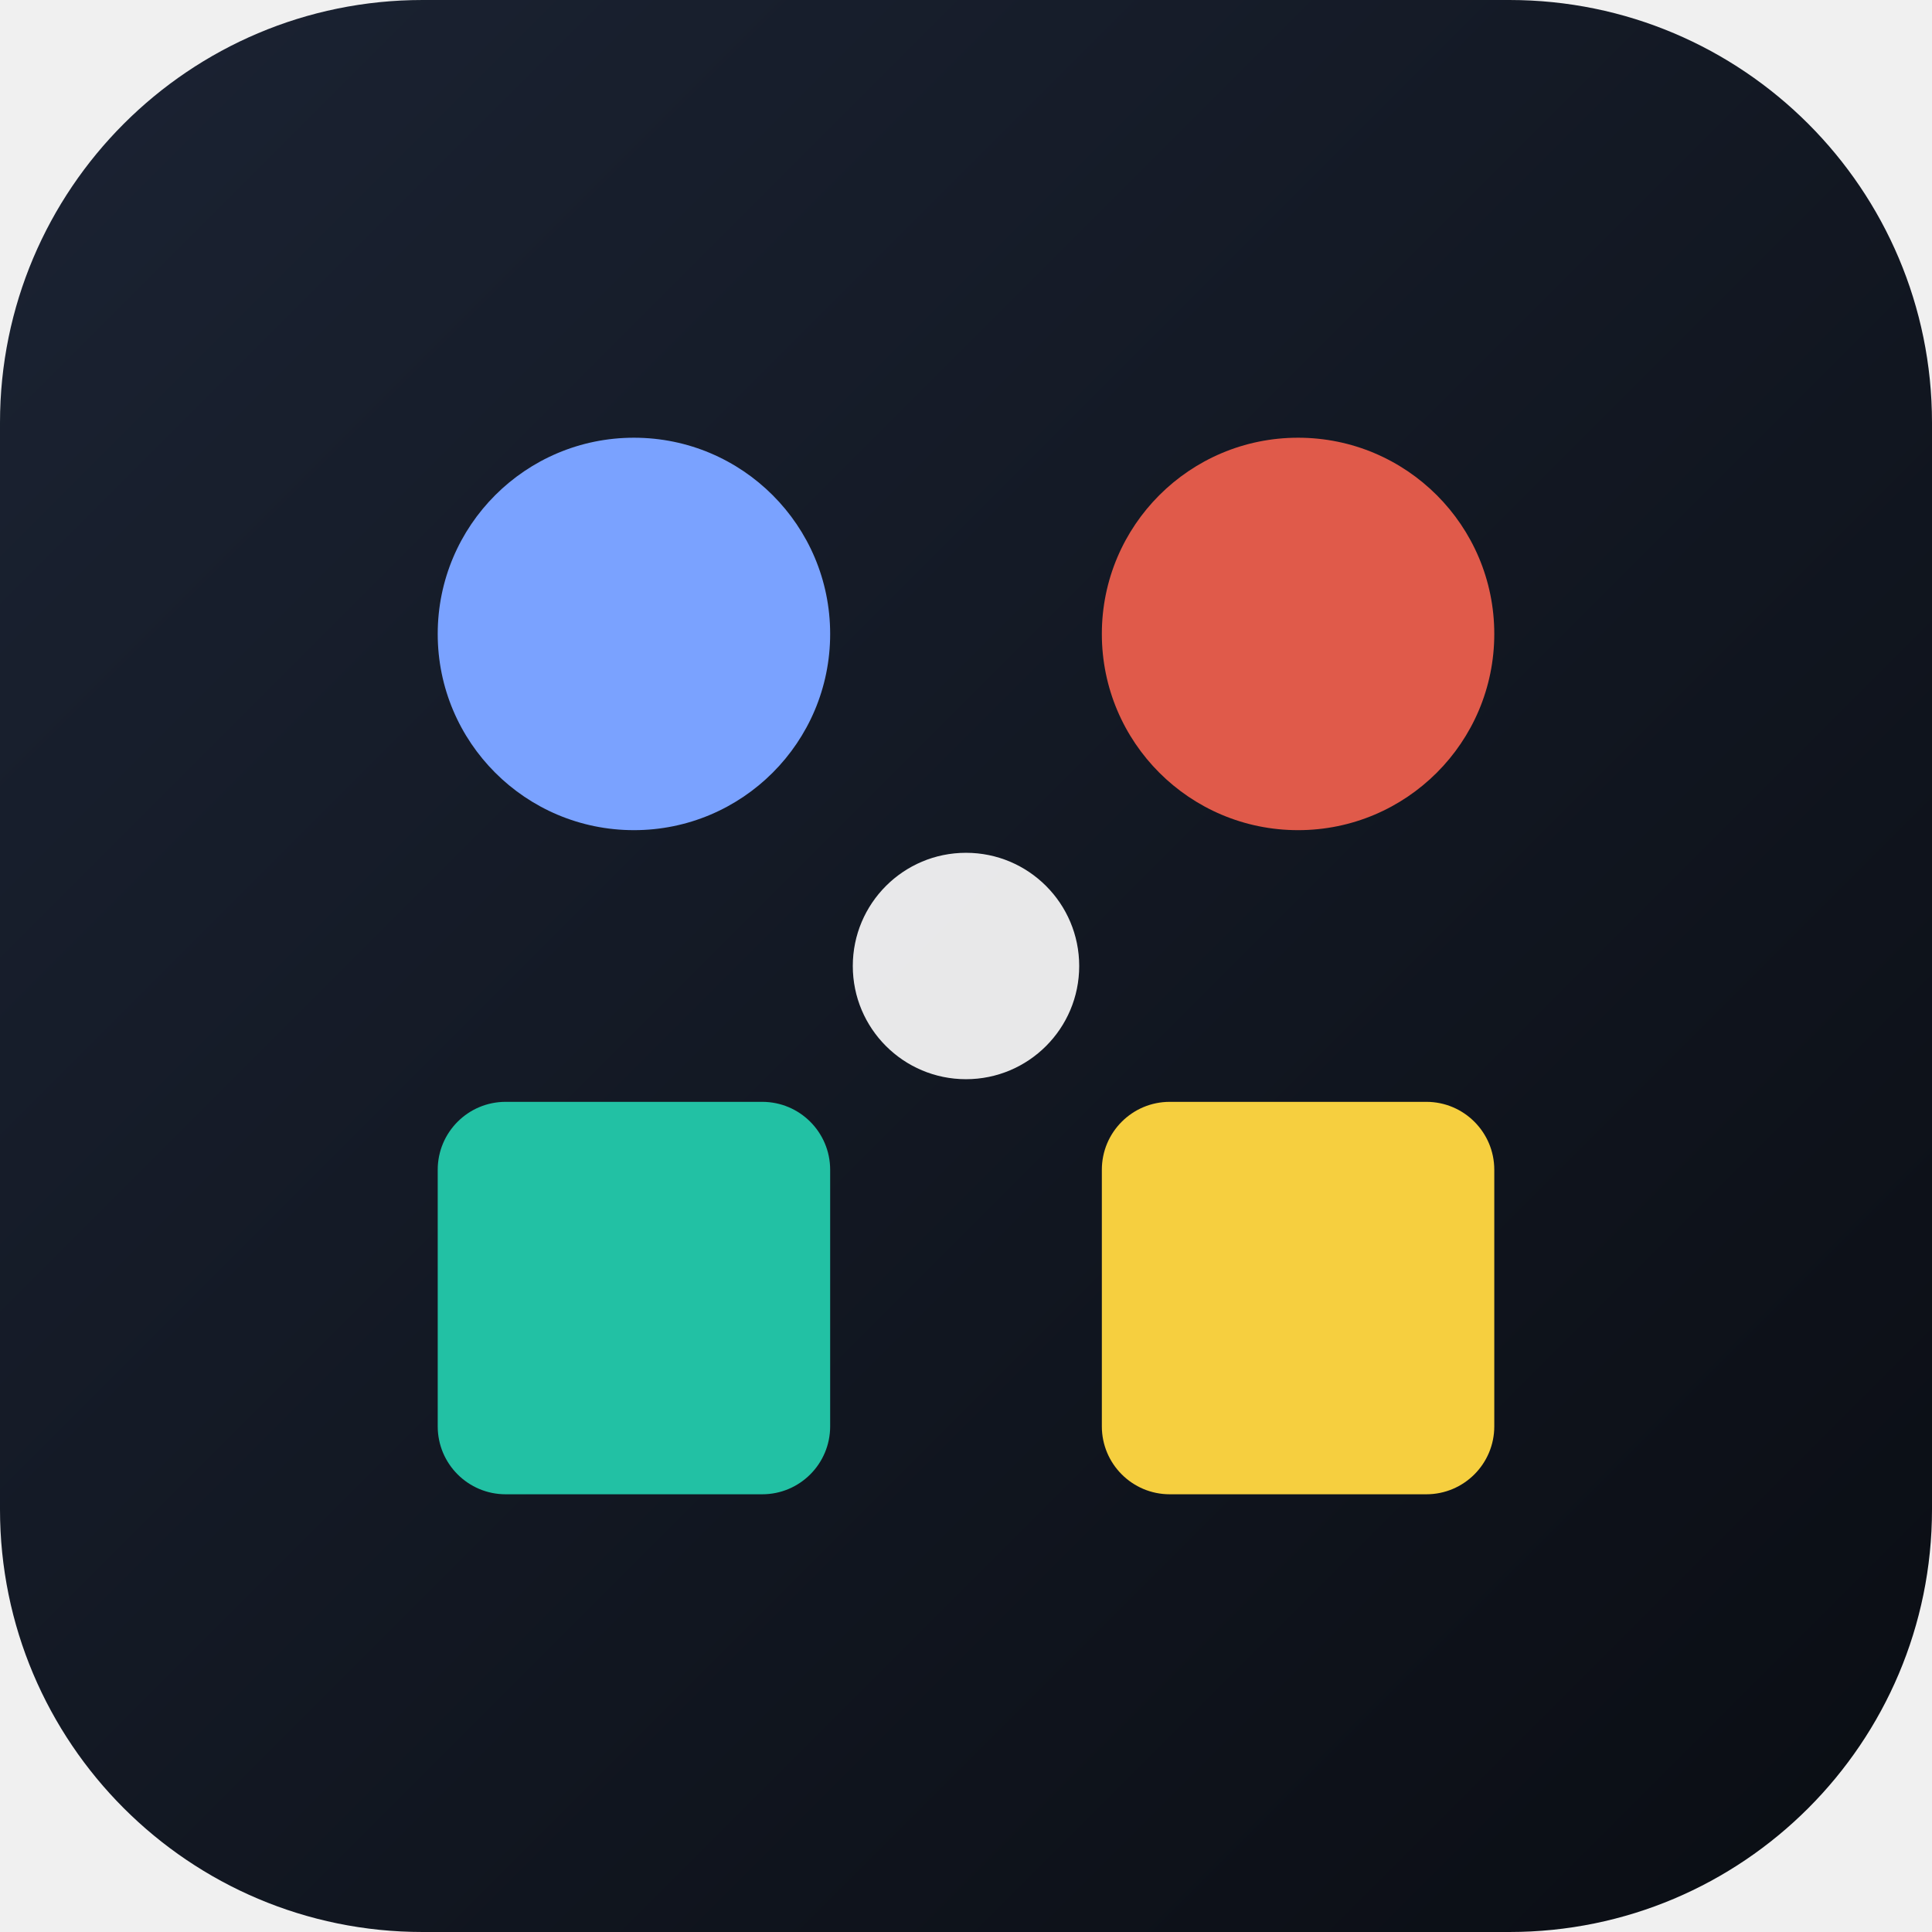
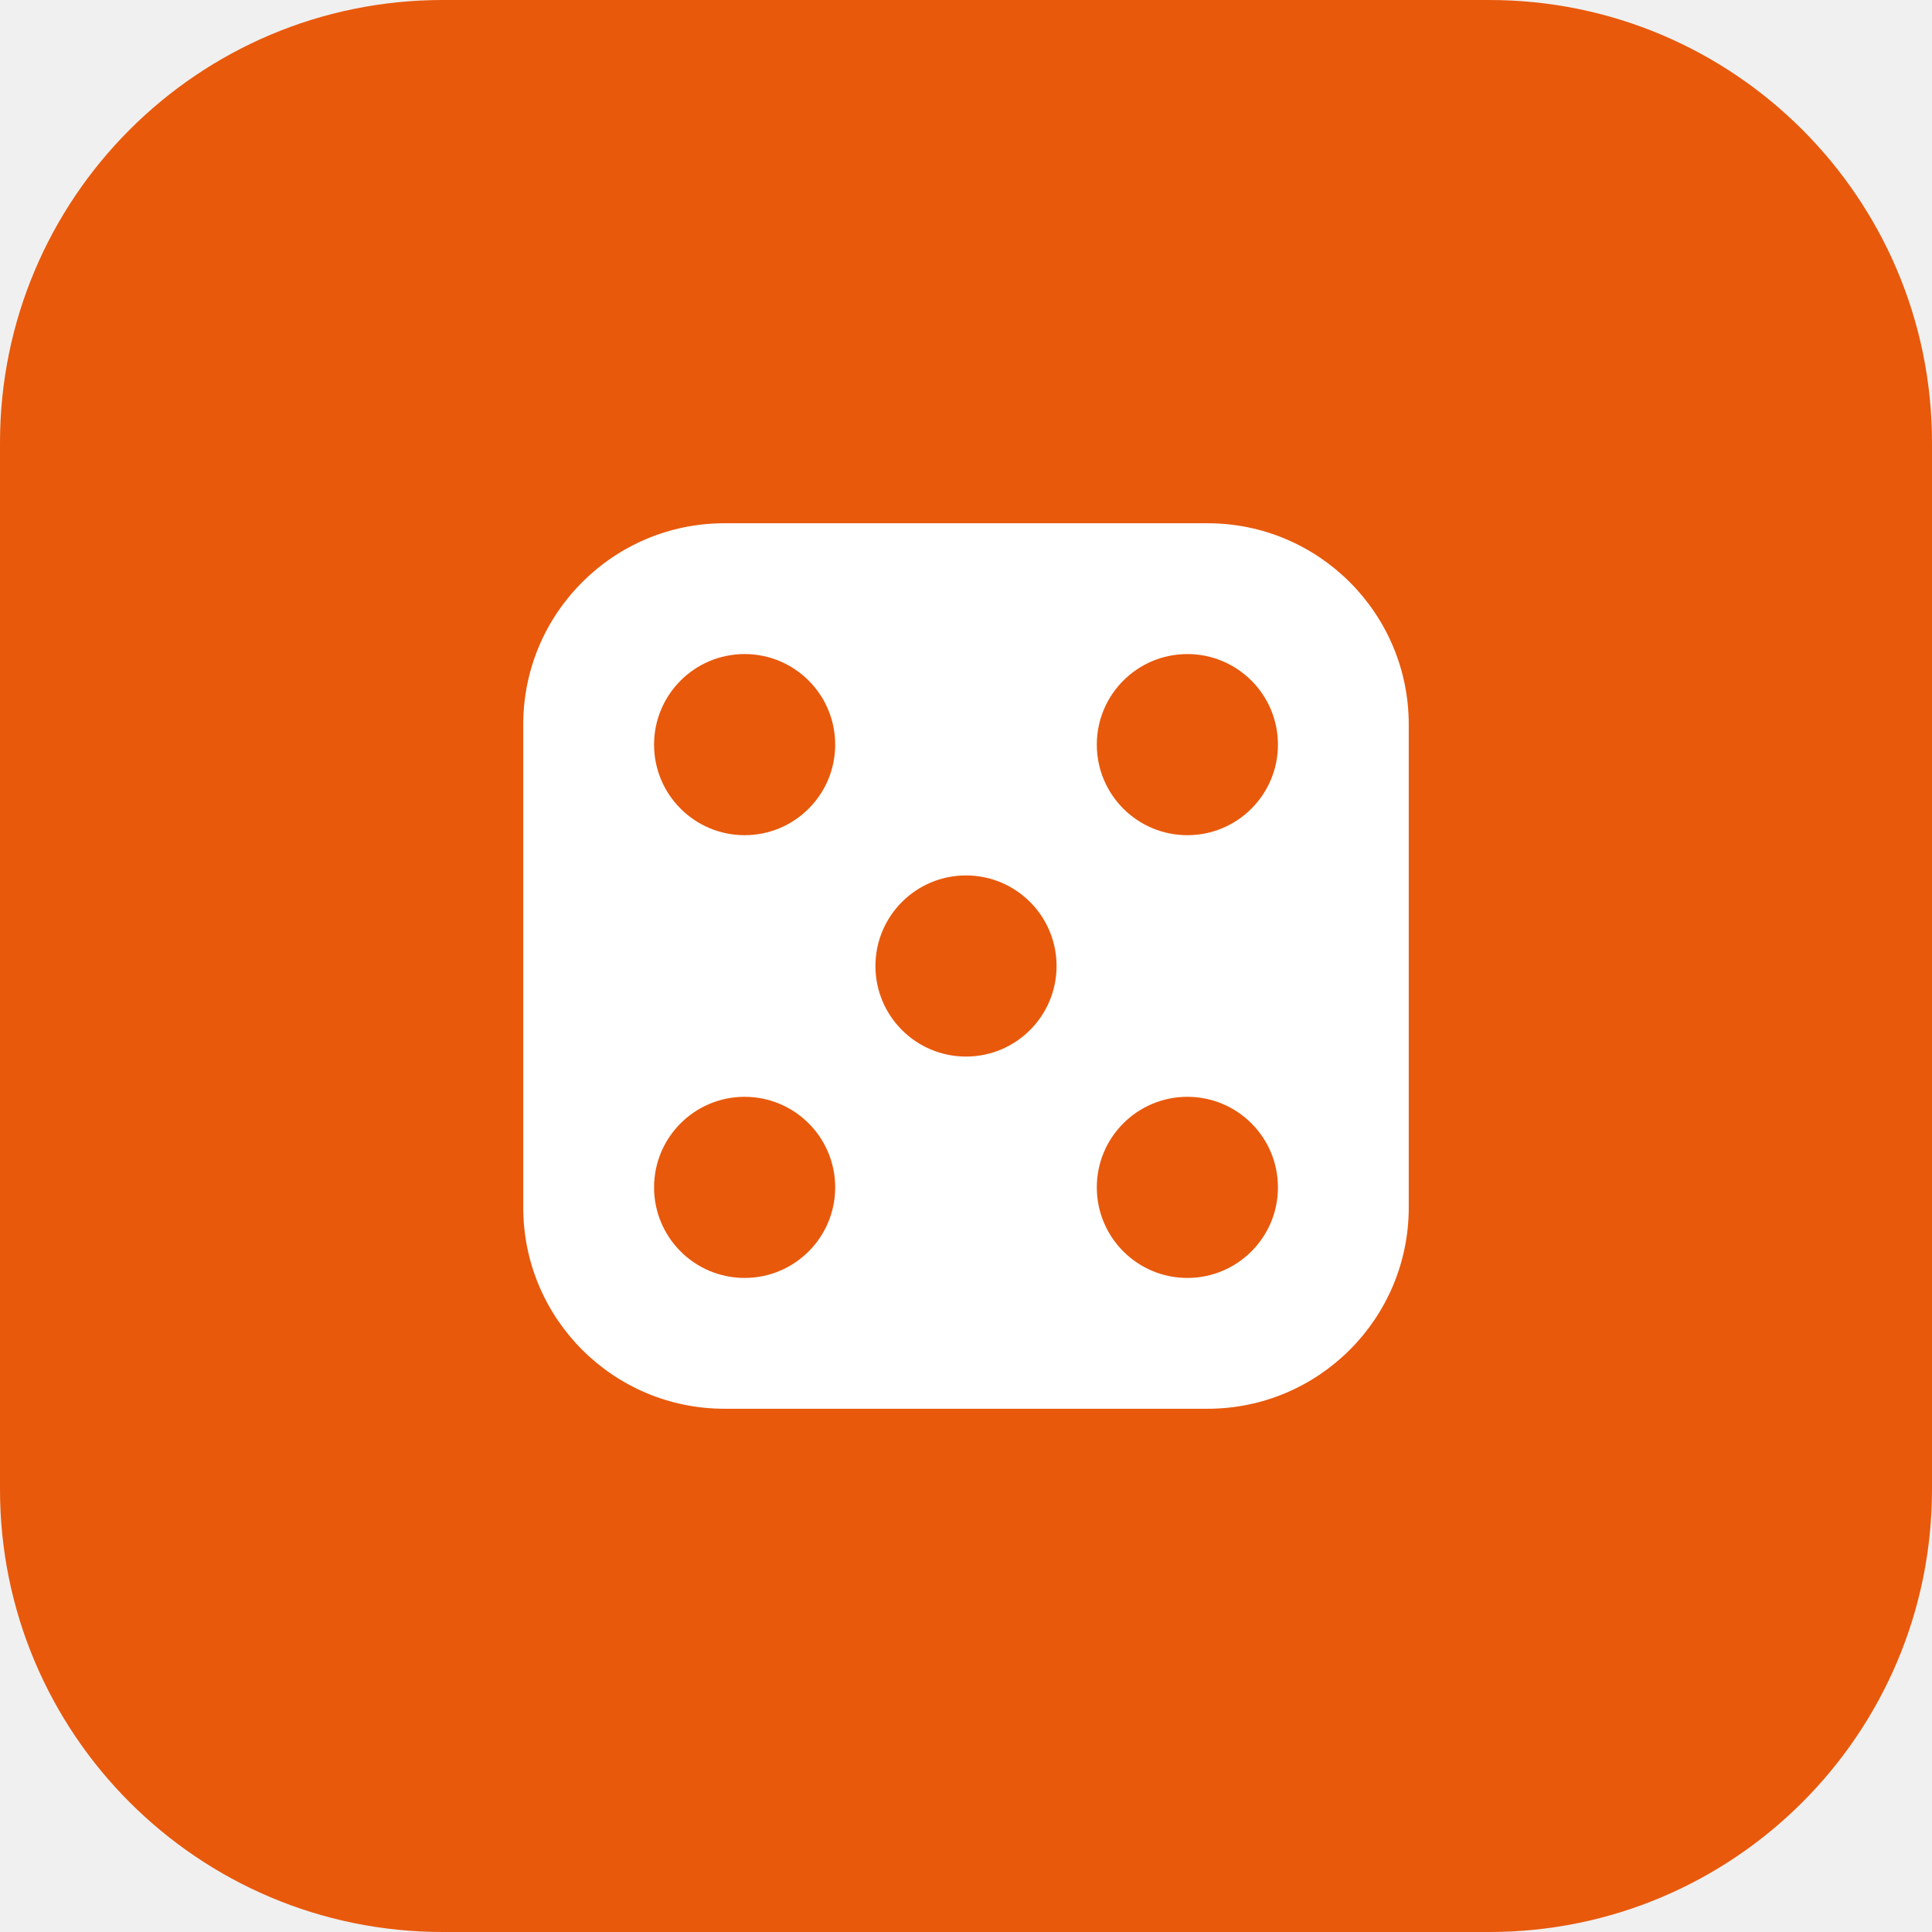
- <svg xmlns="http://www.w3.org/2000/svg" viewBox="0 0 512 512" width="512" height="512">
-   <defs>
-     <linearGradient id="bg" x1="0" y1="0" x2="1" y2="1">
-       <stop offset="0%" stop-color="#1b2333" />
-       <stop offset="100%" stop-color="#0a0d13" />
-     </linearGradient>
-   </defs>
-   <rect width="512" height="512" rx="112" fill="url(#bg)" />
-   <circle cx="168" cy="168" r="52" fill="#7aa2ff" />
-   <circle cx="344" cy="168" r="52" fill="#e05a4a" />
-   <rect x="116" y="292" width="104" height="104" rx="18" fill="#22c1a4" />
-   <rect x="292" y="292" width="104" height="104" rx="18" fill="#f6cf3f" />
-   <circle cx="256" cy="256" r="30" fill="#ffffff" opacity="0.9" />
+ <svg xmlns="http://www.w3.org/2000/svg" viewBox="0 0 96 96" width="96" height="96">
+   <rect width="96" height="96" rx="22" fill="#e8590c" />
+   <rect x="26" y="26" width="44" height="44" rx="10" fill="#fff" />
+   <g fill="#e8590c">
+     <circle cx="37" cy="37" r="4.5" />
+     <circle cx="59" cy="37" r="4.5" />
+     <circle cx="48" cy="48" r="4.5" />
+     <circle cx="37" cy="59" r="4.5" />
+     <circle cx="59" cy="59" r="4.5" />
+   </g>
</svg>
